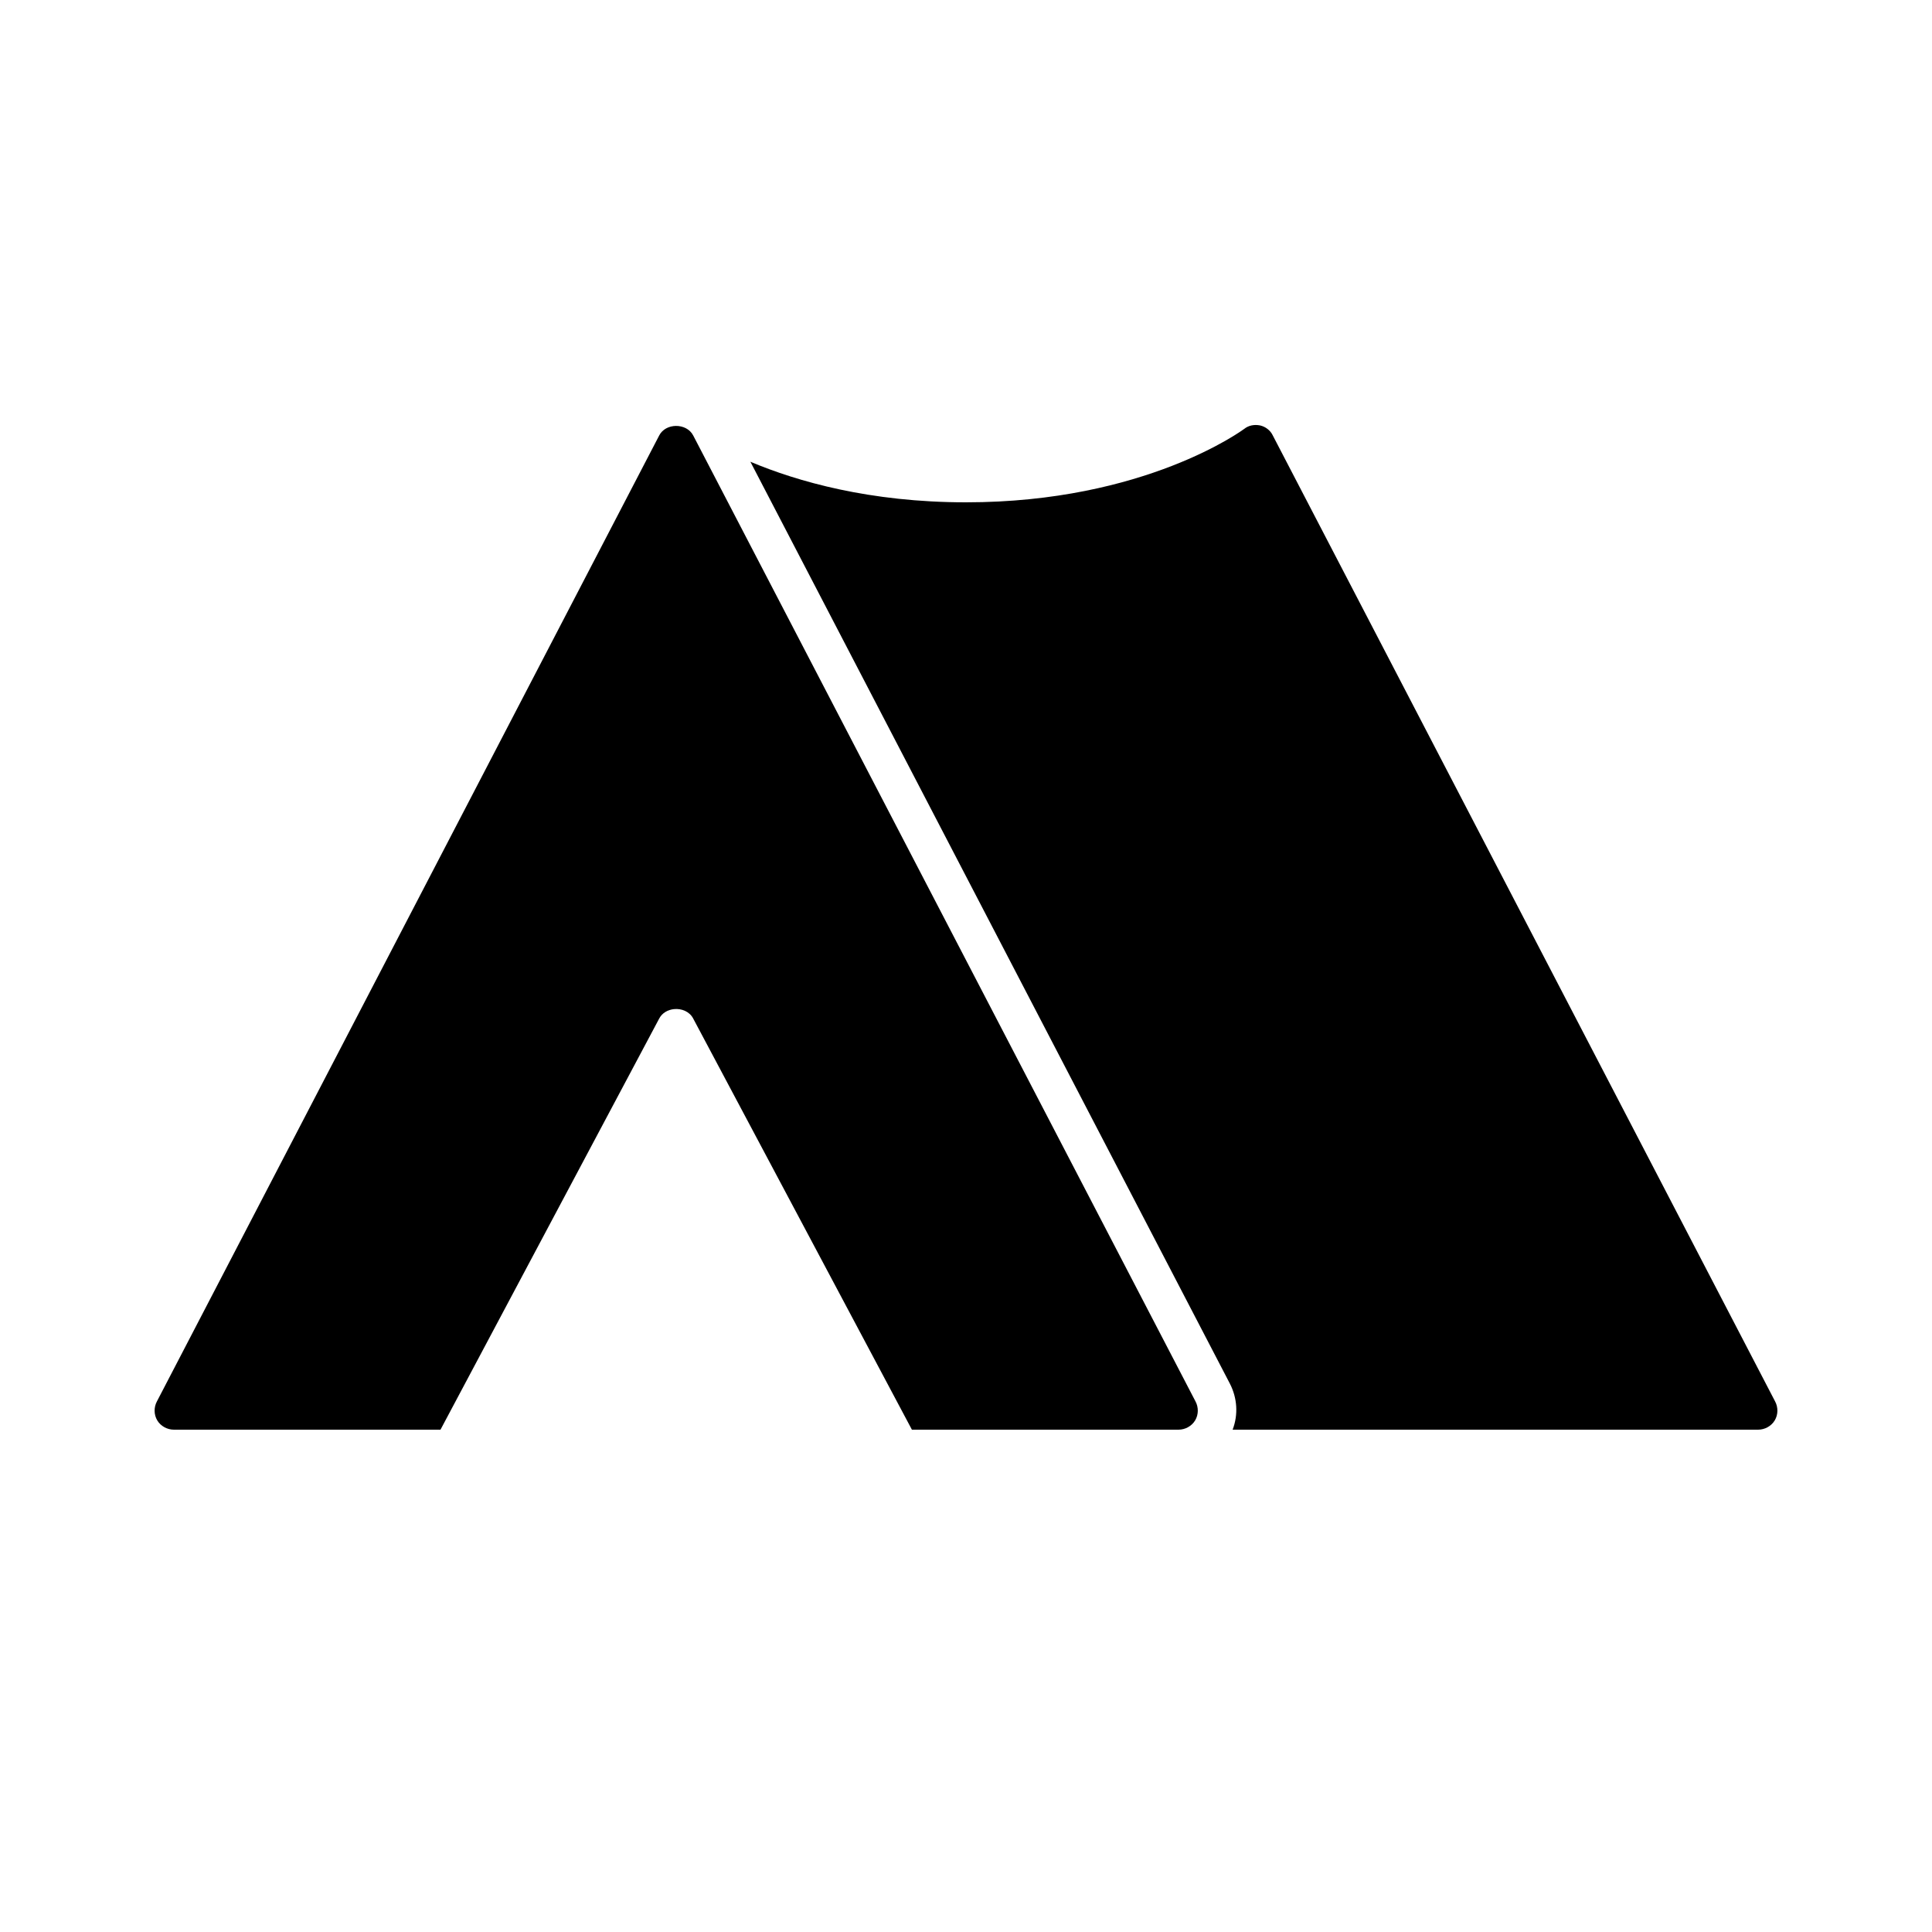
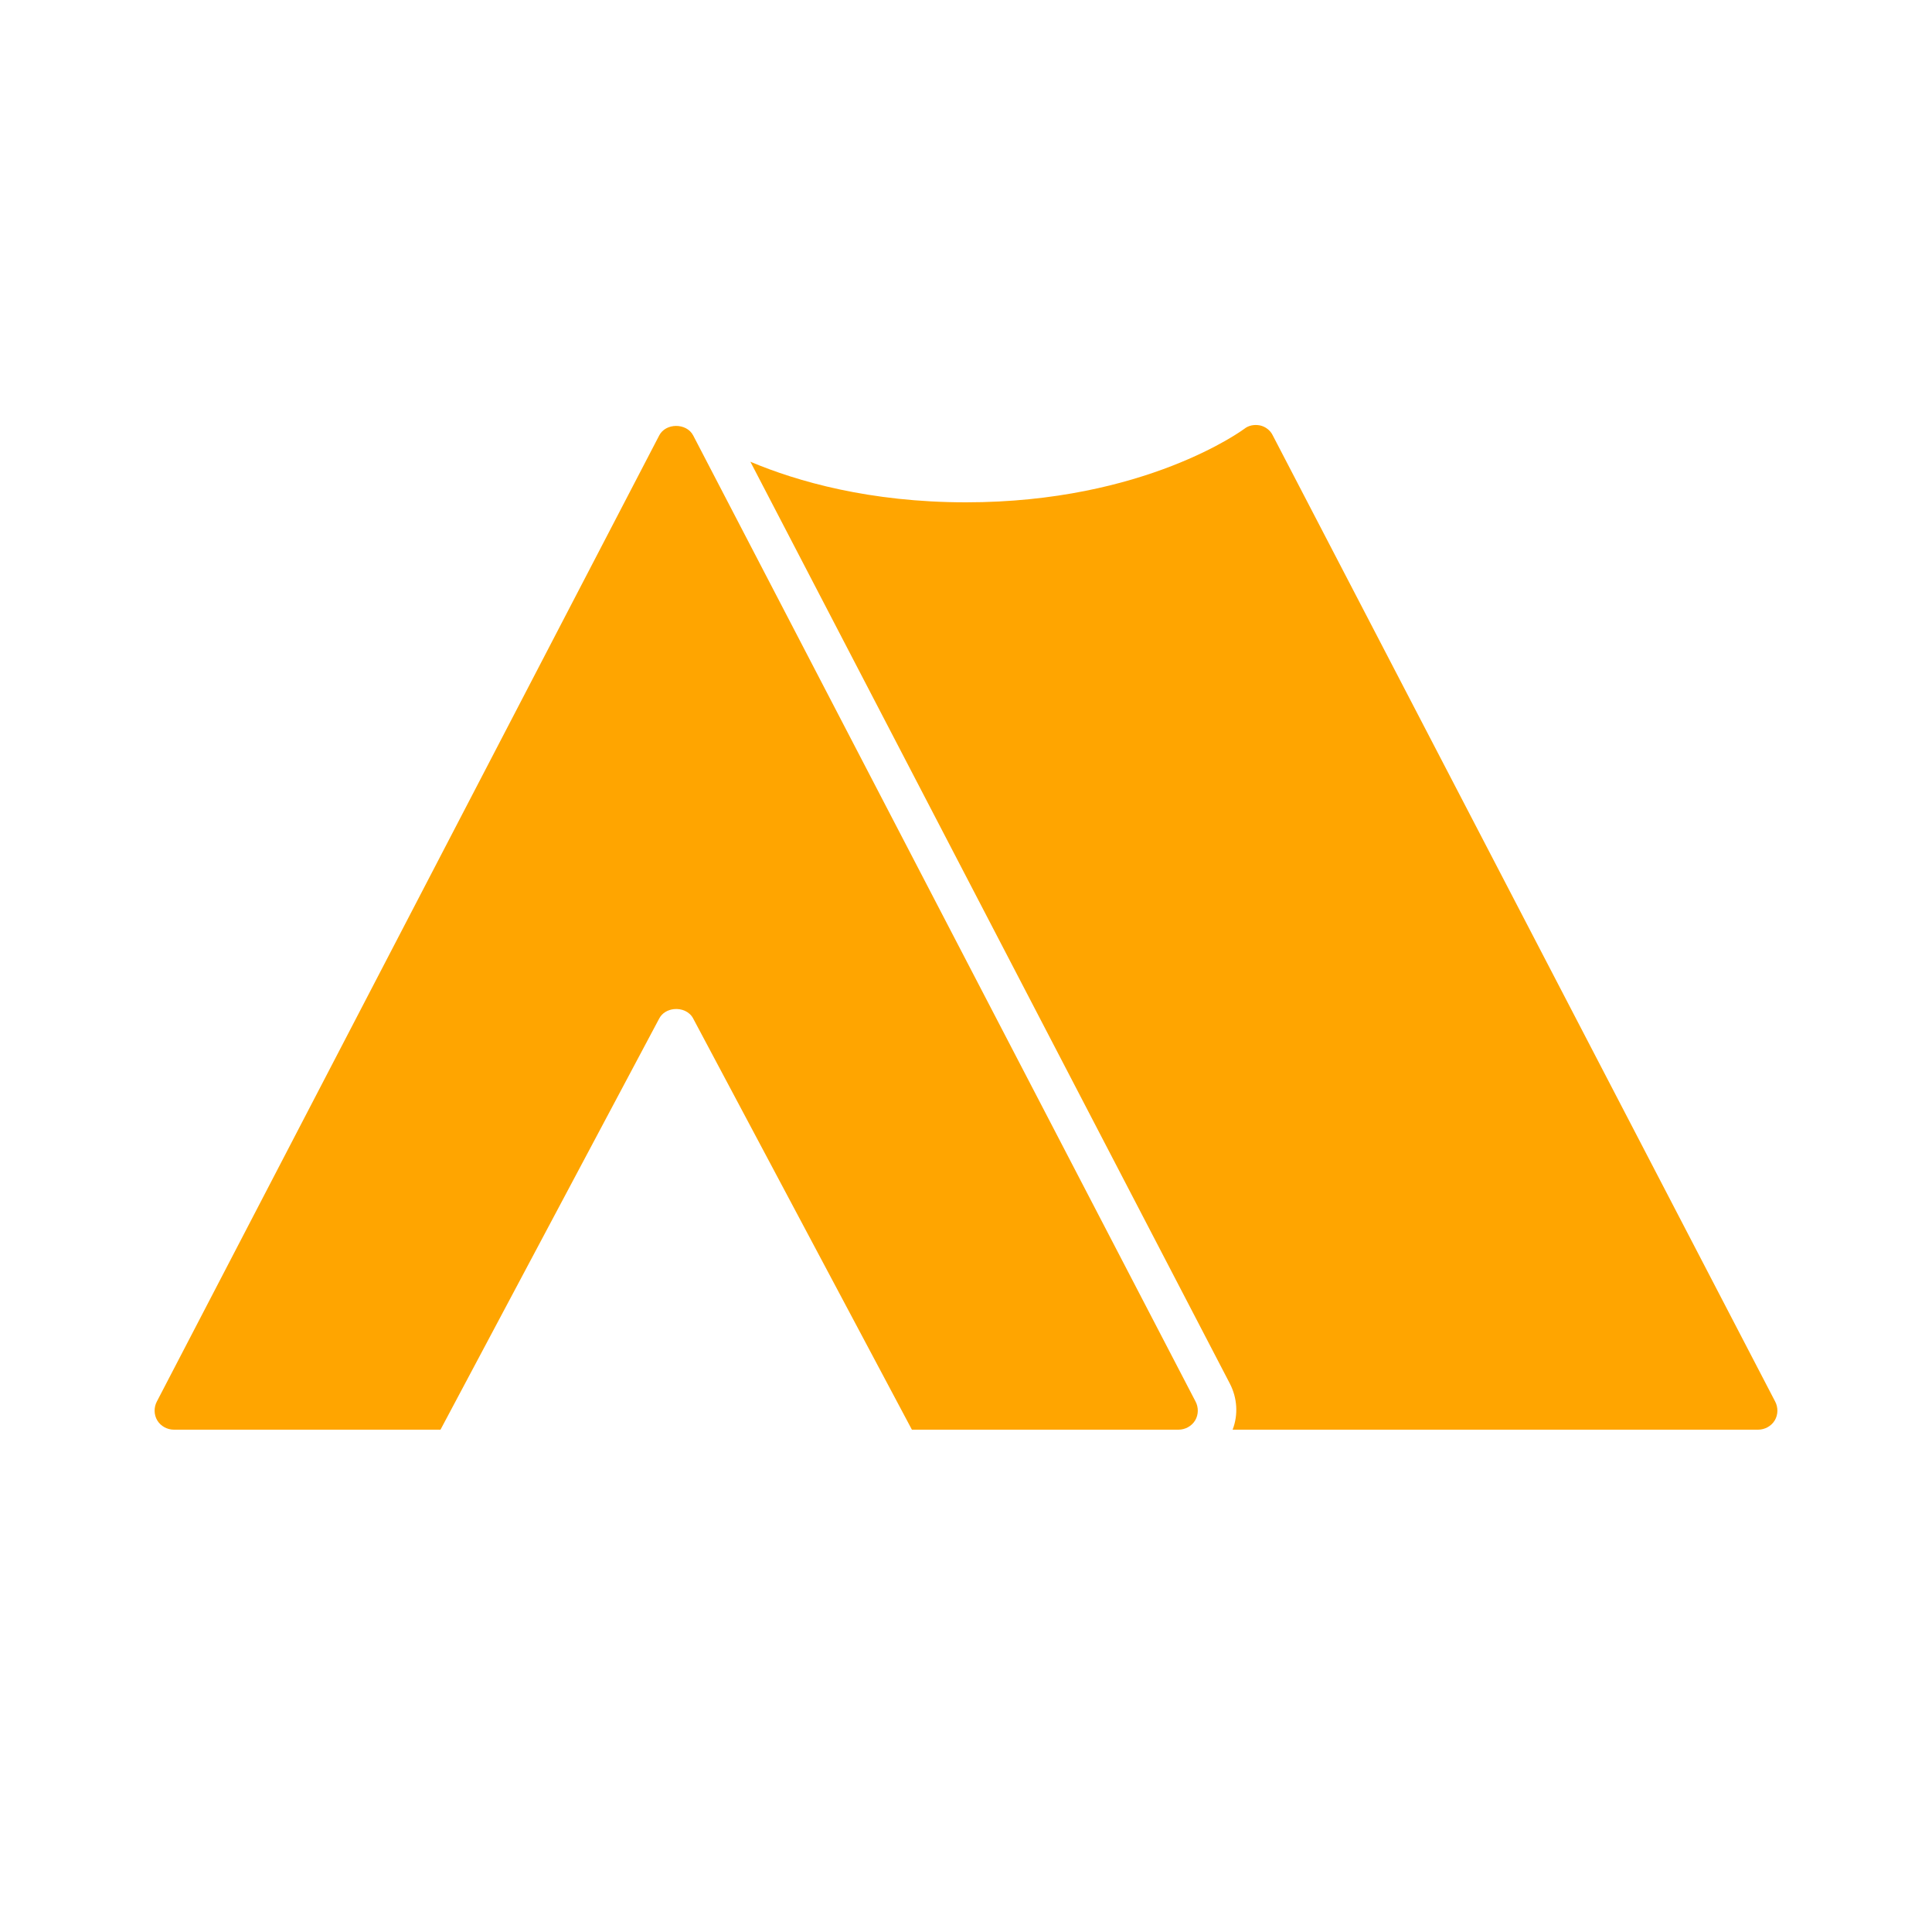
- <svg xmlns="http://www.w3.org/2000/svg" viewBox="0 0 50 50" width="50px" height="50px">
+ <svg xmlns="http://www.w3.org/2000/svg" viewBox="0 0 50 50" fill="orange" width="50px" height="50px">
  <path d="M30.93 36.76C30.84 36.91 30.67 37 30.5 37h-6.9l-5.66-10.64c-.095-.184-.304-.265-.5-.244-.156.017-.304.098-.38.244L11.4 37H4.5c-.17 0-.34-.09-.43-.24-.09-.15-.09-.34-.01-.49l13-25c.084-.163.257-.245.432-.247.18-.002.361.08.448.247l13 25C31.02 36.42 31.02 36.61 30.93 36.76zM45.93 36.76C45.84 36.91 45.67 37 45.5 37H31.9c.15-.39.12-.82-.07-1.19L19.42 11.95C20.63 12.46 22.51 13 25 13c4.64 0 7.17-1.88 7.2-1.9.11-.09.26-.12.41-.09.14.03.27.13.33.26l13 25C46.02 36.42 46.02 36.61 45.93 36.76z" />
</svg>
